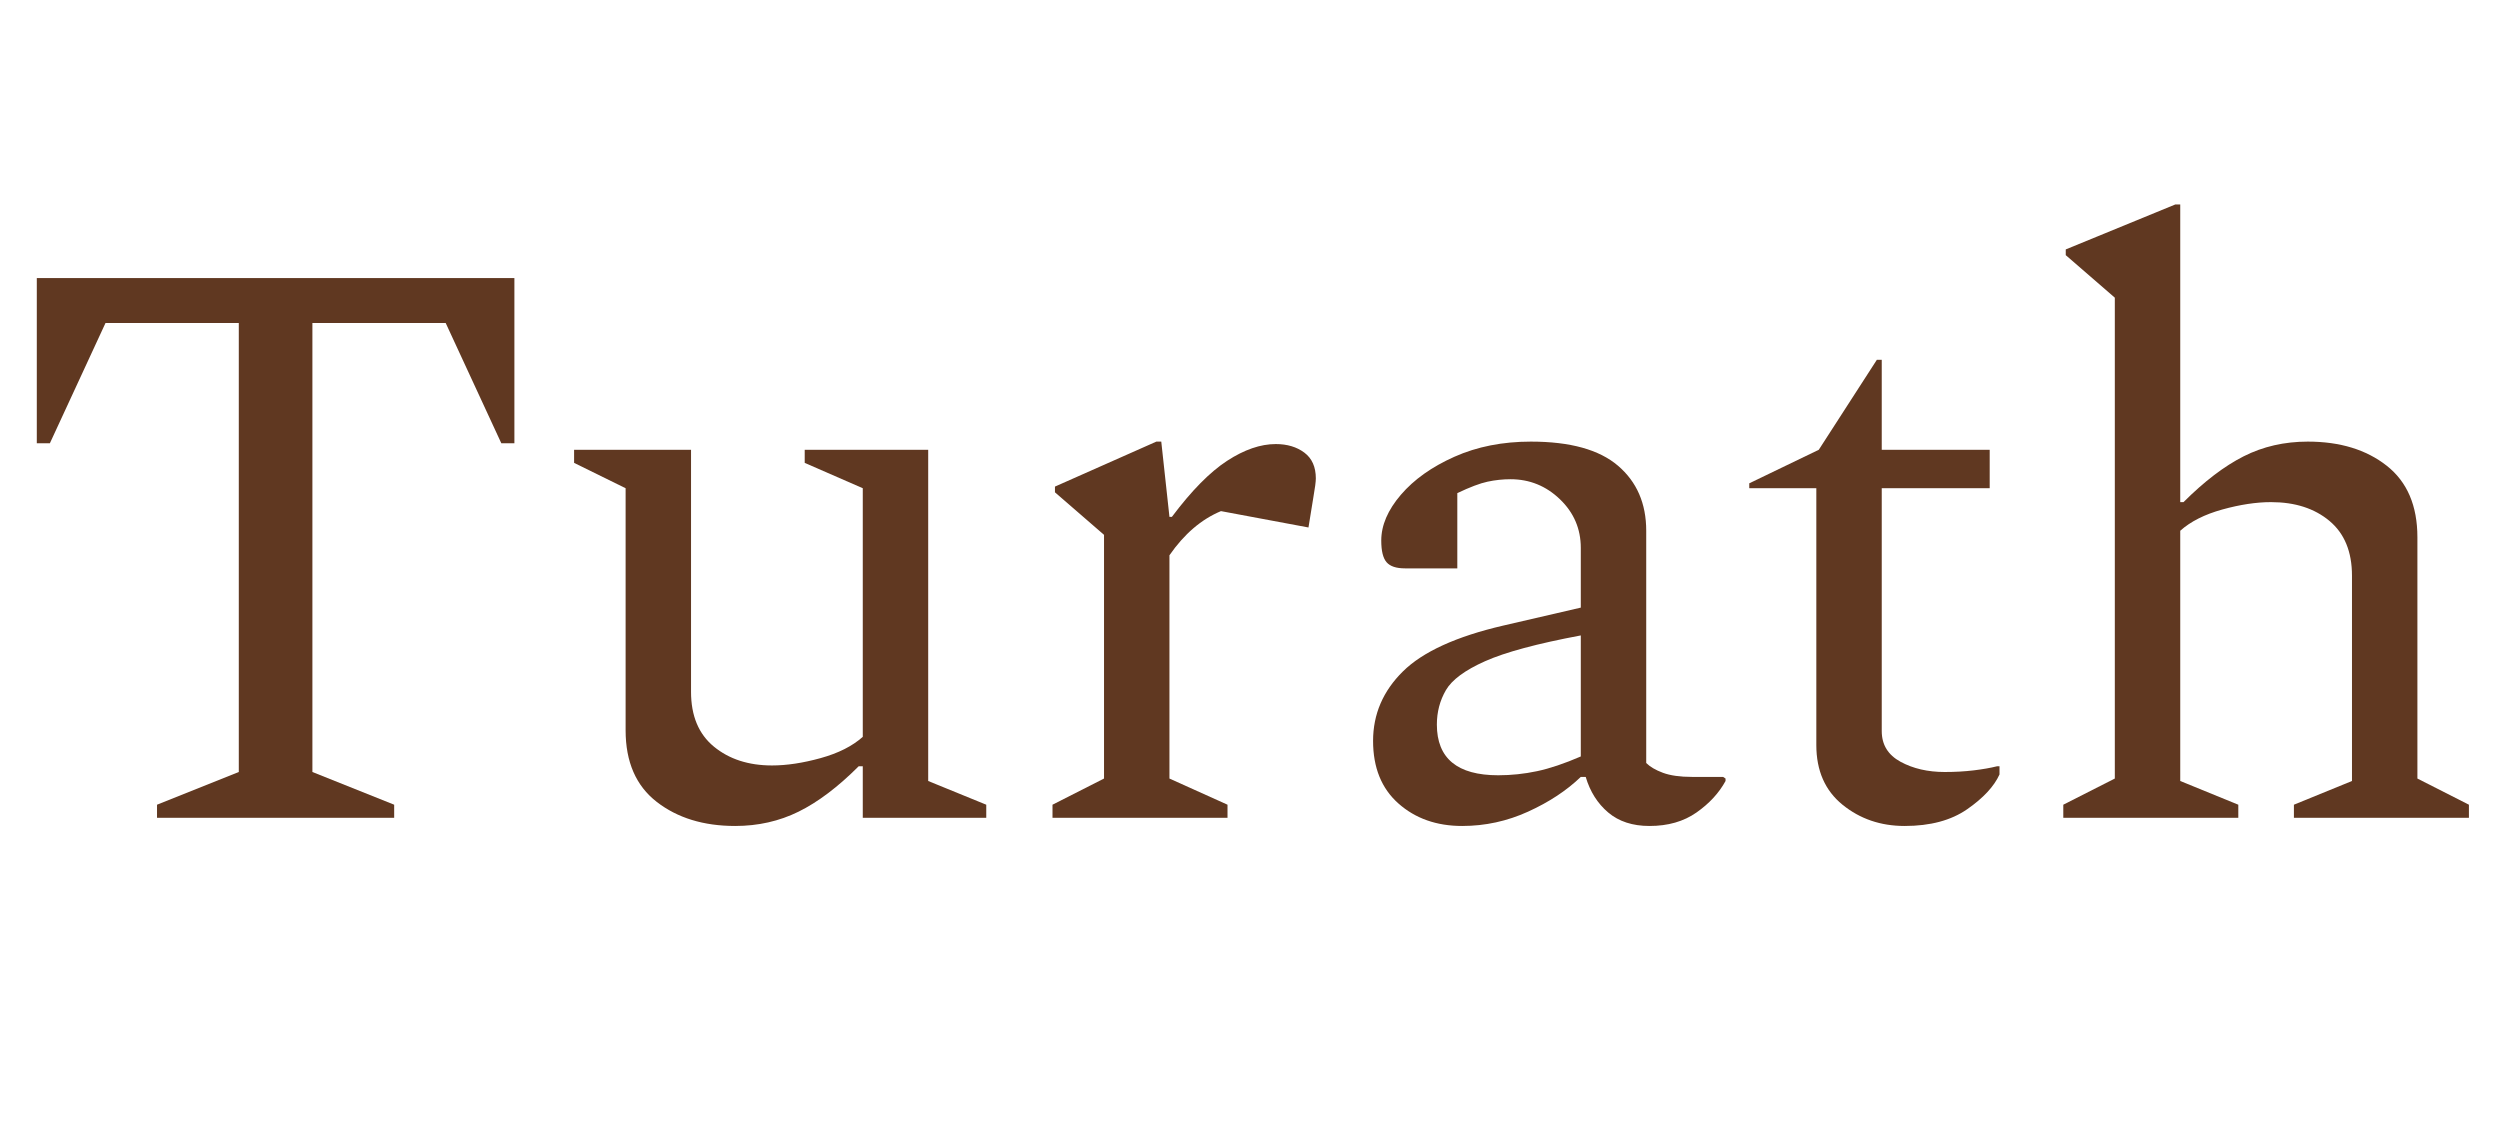
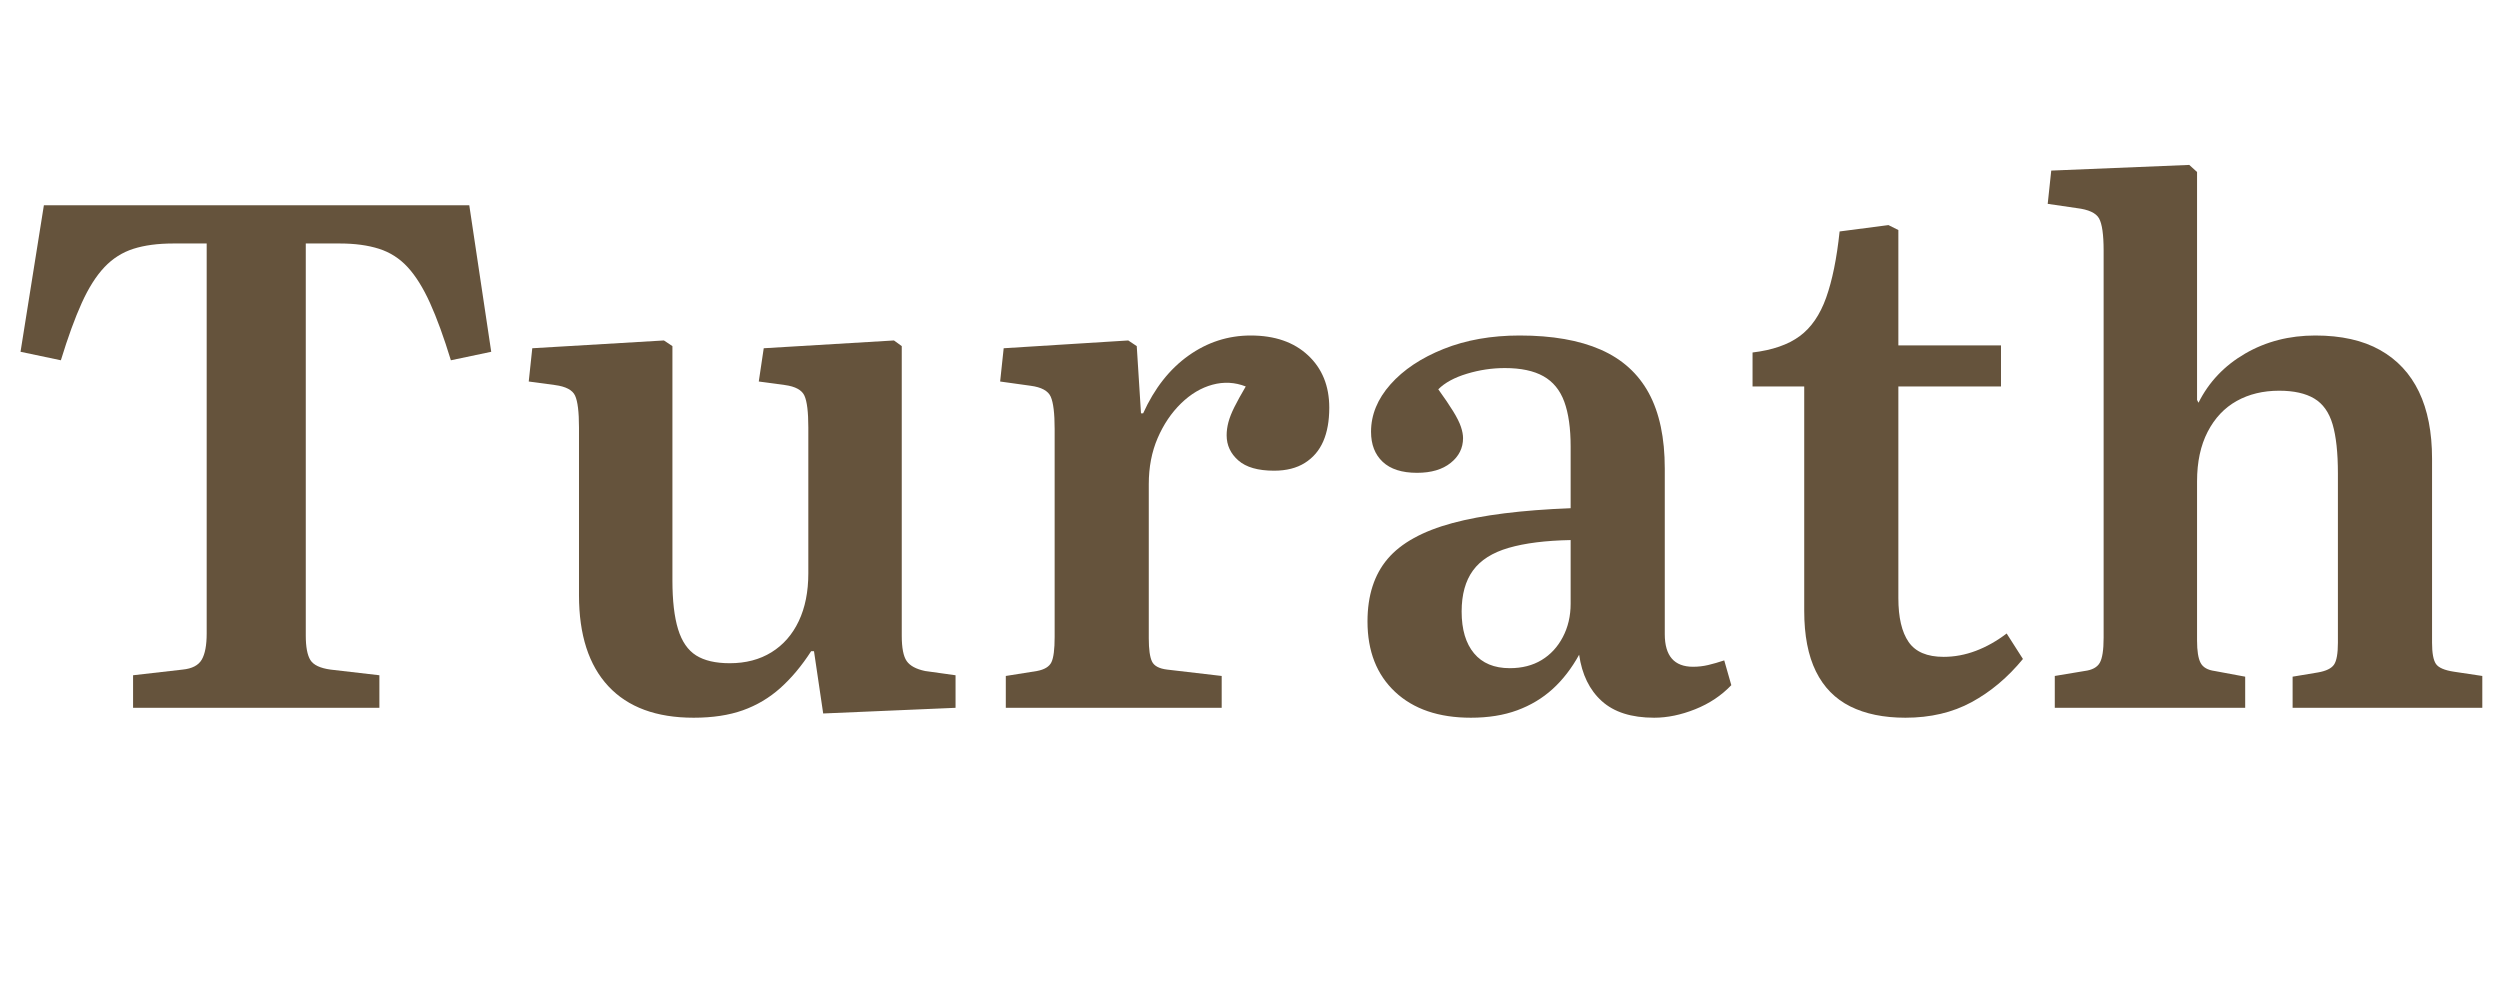
- <svg xmlns="http://www.w3.org/2000/svg" viewBox="0 0 3057 1400.0" role="img" aria-label="Turath">
-   <g transform="translate(0 1000) scale(1 -1)" fill="#603821">
-     <path transform="translate(0 0)" d="M192 0V16L292 56V605H129L61 458H45V660H629V458H613L545 605H382V56L482 16V0Z" />
-     <path transform="translate(674 0)" d="M225 -10Q167 -10 129.0 19.5Q91 49 91 107V403L28 434V450H171V154Q171 110 199.0 87.0Q227 64 270 64Q297 64 329.5 73.0Q362 82 381 99V403L310 434V450H461V45L532 16V0H381V63H376Q338 25 302.5 7.5Q267 -10 225 -10Z" />
-     <path transform="translate(1235 0)" d="M52 0V16L115 48V346L55 398V405L179 460H185L195 368H198Q234 416 265.5 436.5Q297 457 325 457Q346 457 360.0 446.5Q374 436 374 415Q374 409 371 392L365 355L258 375Q222 360 195 321V48L266 16V0Z" />
-     <path transform="translate(1632 0)" d="M156 -10Q109 -10 78.0 17.5Q47 45 47 94Q47 143 83.5 179.0Q120 215 206 235L301 257V330Q301 365 275.5 389.5Q250 414 215 414Q201 414 187.0 411.0Q173 408 150 397V305H86Q70 305 63.5 312.5Q57 320 57 339Q57 367 81.0 395.0Q105 423 146.5 441.5Q188 460 240 460Q312 460 346.5 430.5Q381 401 381 351V67Q388 60 401.5 55.0Q415 50 437 50H475L478 48V45Q466 23 442.5 6.5Q419 -10 385 -10Q354 -10 334.5 6.5Q315 23 307 50H301Q275 25 236.5 7.5Q198 -10 156 -10ZM125 114Q125 52 200 52Q224 52 247.5 57.0Q271 62 301 75V223Q221 208 184.0 191.5Q147 175 136.0 156.0Q125 137 125 114Z" />
-     <path transform="translate(2121 0)" d="M208 -10Q164 -10 132.0 16.0Q100 42 100 89V403H18V409L103 450L174 560H180V450H312V403H180V106Q180 81 203.0 68.5Q226 56 257 56Q276 56 292.5 58.0Q309 60 321 63H324V53Q314 31 284.5 10.5Q255 -10 208 -10Z" />
-     <path transform="translate(2475 0)" d="M48 0V16L111 48V636L51 688V695L185 750H191V386H195Q233 424 268.5 442.0Q304 460 347 460Q406 460 443.5 430.5Q481 401 481 343V48L544 16V0H330V16L401 45V296Q401 340 373.5 363.0Q346 386 302 386Q275 386 242.5 377.0Q210 368 191 351V45L262 16V0Z" />
+ <svg xmlns="http://www.w3.org/2000/svg" viewBox="0 0 3532 1400.0" role="img" aria-label="Turath">
+   <g transform="translate(0 1000) scale(1 -1)" fill="#65533C">
+     <path transform="translate(0 0)" d="M188 0V46L258 54Q278 56 285.0 68.0Q292 80 292 105V656H245Q212 656 188.5 648.5Q165 641 147.5 622.5Q130 604 115.5 572.0Q101 540 86 491L29 503L62 710H663L694 503L637 491Q622 540 607.5 572.0Q593 604 576.0 622.5Q559 641 535.5 648.5Q512 656 480 656H432V102Q432 78 438.5 67.5Q445 57 467 54L536 46V0Z" />
+     <path transform="translate(723 0)" d="M257 -14Q178 -14 136.5 30.5Q95 75 95 159V396Q95 429 89.5 441.0Q84 453 61 456L24 461L29 508L215 519L227 511V180Q227 137 235.0 111.0Q243 85 260.5 74.0Q278 63 308 63Q342 63 367.0 78.5Q392 94 405.5 122.5Q419 151 419 190V396Q419 429 413.5 441.0Q408 453 386 456L349 461L356 508L540 519L551 511V102Q551 76 558.0 66.0Q565 56 584 52L627 46V0L440 -8L427 80H423Q403 49 379.5 28.0Q356 7 326.5 -3.5Q297 -14 257 -14Z" />
+     <path transform="translate(1377 0)" d="M44 0V45L88 52Q104 55 108.5 64.5Q113 74 113 100V394Q113 427 107.5 439.5Q102 452 79 455L36 461L41 508L217 519L229 511L235 416H238Q262 469 302.0 497.5Q342 526 390 526Q441 526 471.0 498.0Q501 470 501 424Q501 396 492.5 376.5Q484 357 466.5 346.0Q449 335 423 335Q389 335 372.5 349.5Q356 364 356 385Q356 394 358.5 403.5Q361 413 367.0 425.0Q373 437 383 454Q360 463 336.0 456.5Q312 450 291.5 430.0Q271 410 258.5 381.0Q246 352 246 316V98Q246 75 250.5 65.5Q255 56 272 54L349 45V0Z" />
+     <path transform="translate(1888 0)" d="M190 -14Q122 -14 83.0 22.5Q44 59 44 122Q44 177 72.5 210.5Q101 244 164.0 261.0Q227 278 331 282V369Q331 408 322.0 432.5Q313 457 292.5 468.5Q272 480 238 480Q211 480 184.5 472.0Q158 464 144 450Q157 432 165.0 419.0Q173 406 176.0 397.0Q179 388 179 381Q179 360 161.5 346.0Q144 332 114 332Q82 332 65.5 347.5Q49 363 49 390Q49 426 76.5 457.0Q104 488 151.5 507.0Q199 526 259 526Q328 526 373.5 506.0Q419 486 441.5 444.5Q464 403 464 338V104Q464 81 474.0 69.5Q484 58 504 58Q515 58 525.5 60.5Q536 63 548 67L558 32Q537 10 507.0 -2.0Q477 -14 449 -14Q401 -14 375.0 9.5Q349 33 343 75Q327 46 305.5 26.5Q284 7 255.5 -3.5Q227 -14 190 -14ZM245 56Q271 56 290.0 67.5Q309 79 320.0 100.0Q331 121 331 147V237Q278 236 243.5 226.0Q209 216 193.0 194.0Q177 172 177 136Q177 98 194.5 77.0Q212 56 245 56Z" />
+     <path transform="translate(2447 0)" d="M245 -14Q199 -14 167.0 2.0Q135 18 118.5 51.5Q102 85 102 137V454H29V502Q71 507 95.5 525.0Q120 543 133.0 579.5Q146 616 152 673L221 682L235 675V512H380V454H235V155Q235 114 249.5 93.0Q264 72 299 72Q322 72 344.5 80.5Q367 89 388 105L411 69Q379 30 338.5 8.0Q298 -14 245 -14Z" />
+     <path transform="translate(2861 0)" d="M42 0V45L84 52Q100 54 105.5 63.5Q111 73 111 99V646Q111 680 104.5 691.5Q98 703 73 706L32 712L37 759L232 767L243 757V435L245 431Q267 475 311.0 500.5Q355 526 410 526Q465 526 501.5 505.5Q538 485 556.5 446.5Q575 408 575 352V92Q575 70 580.5 62.0Q586 54 606 51L646 45V0H378V44L414 50Q431 53 436.5 61.0Q442 69 442 92V331Q442 375 434.5 400.5Q427 426 408.5 437.0Q390 448 359 448Q325 448 299.0 433.5Q273 419 258.0 390.0Q243 361 243 320V95Q243 73 248.0 63.5Q253 54 268 52L311 44V0Z" />
  </g>
</svg>
